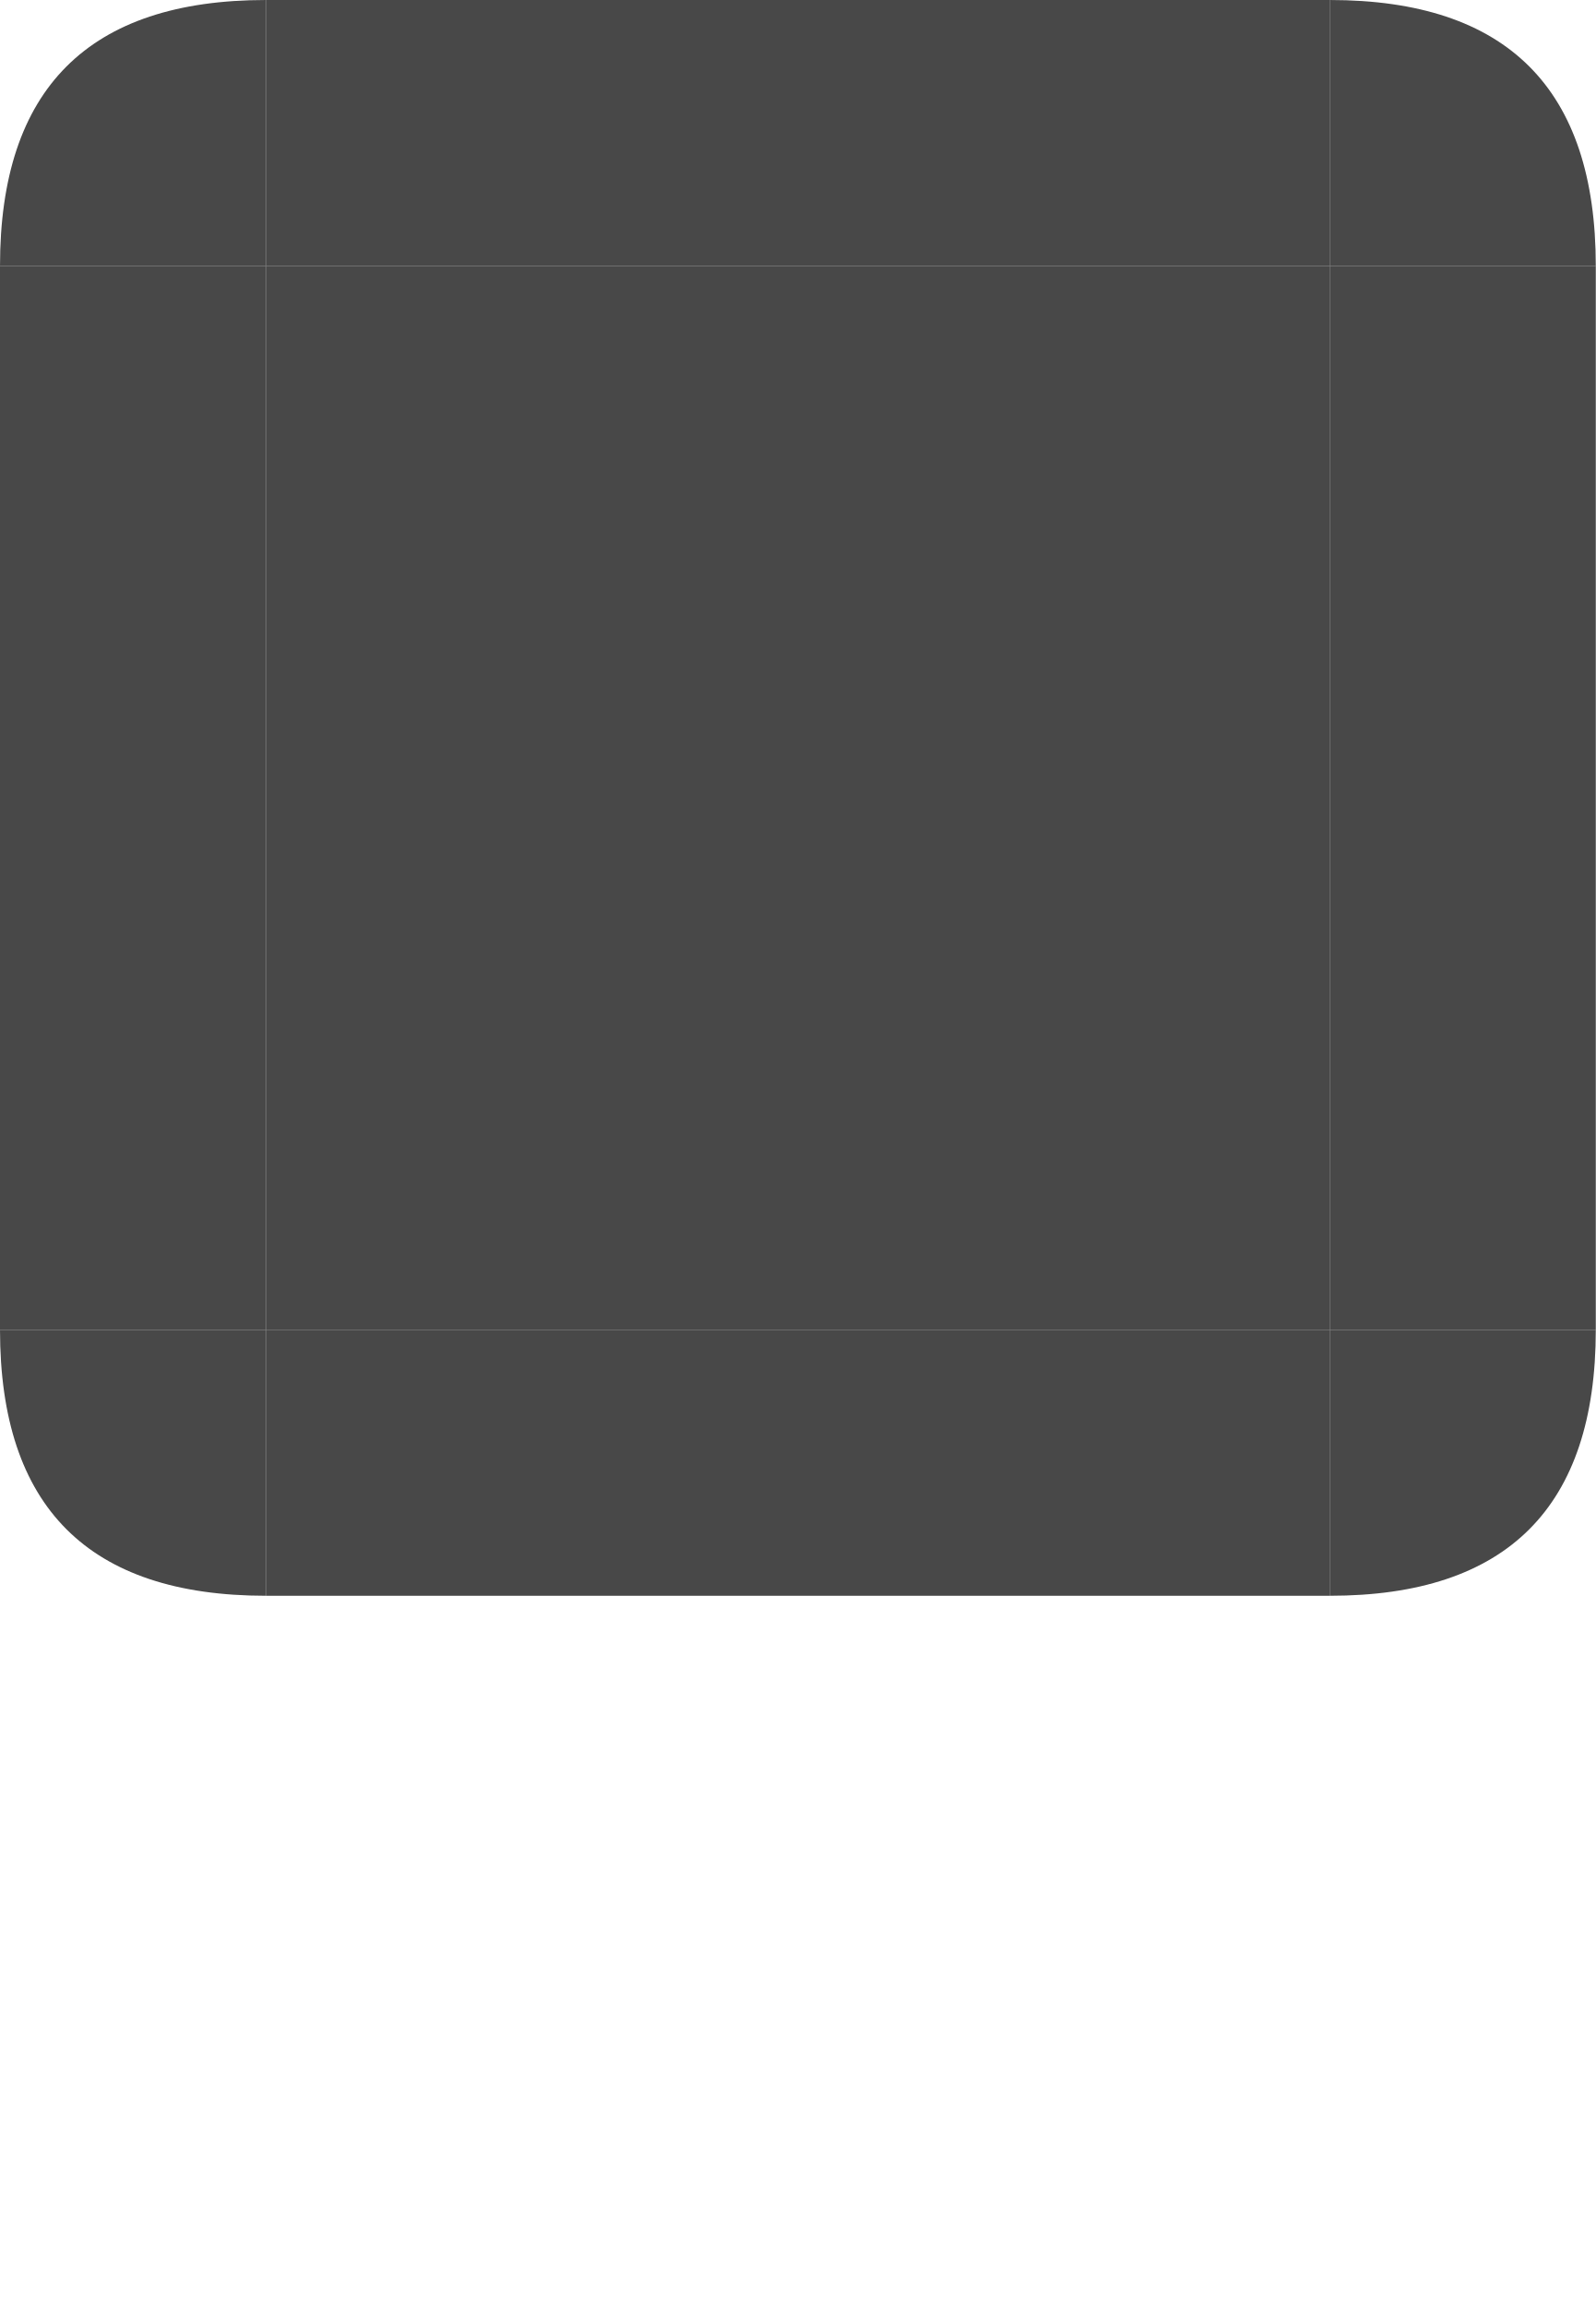
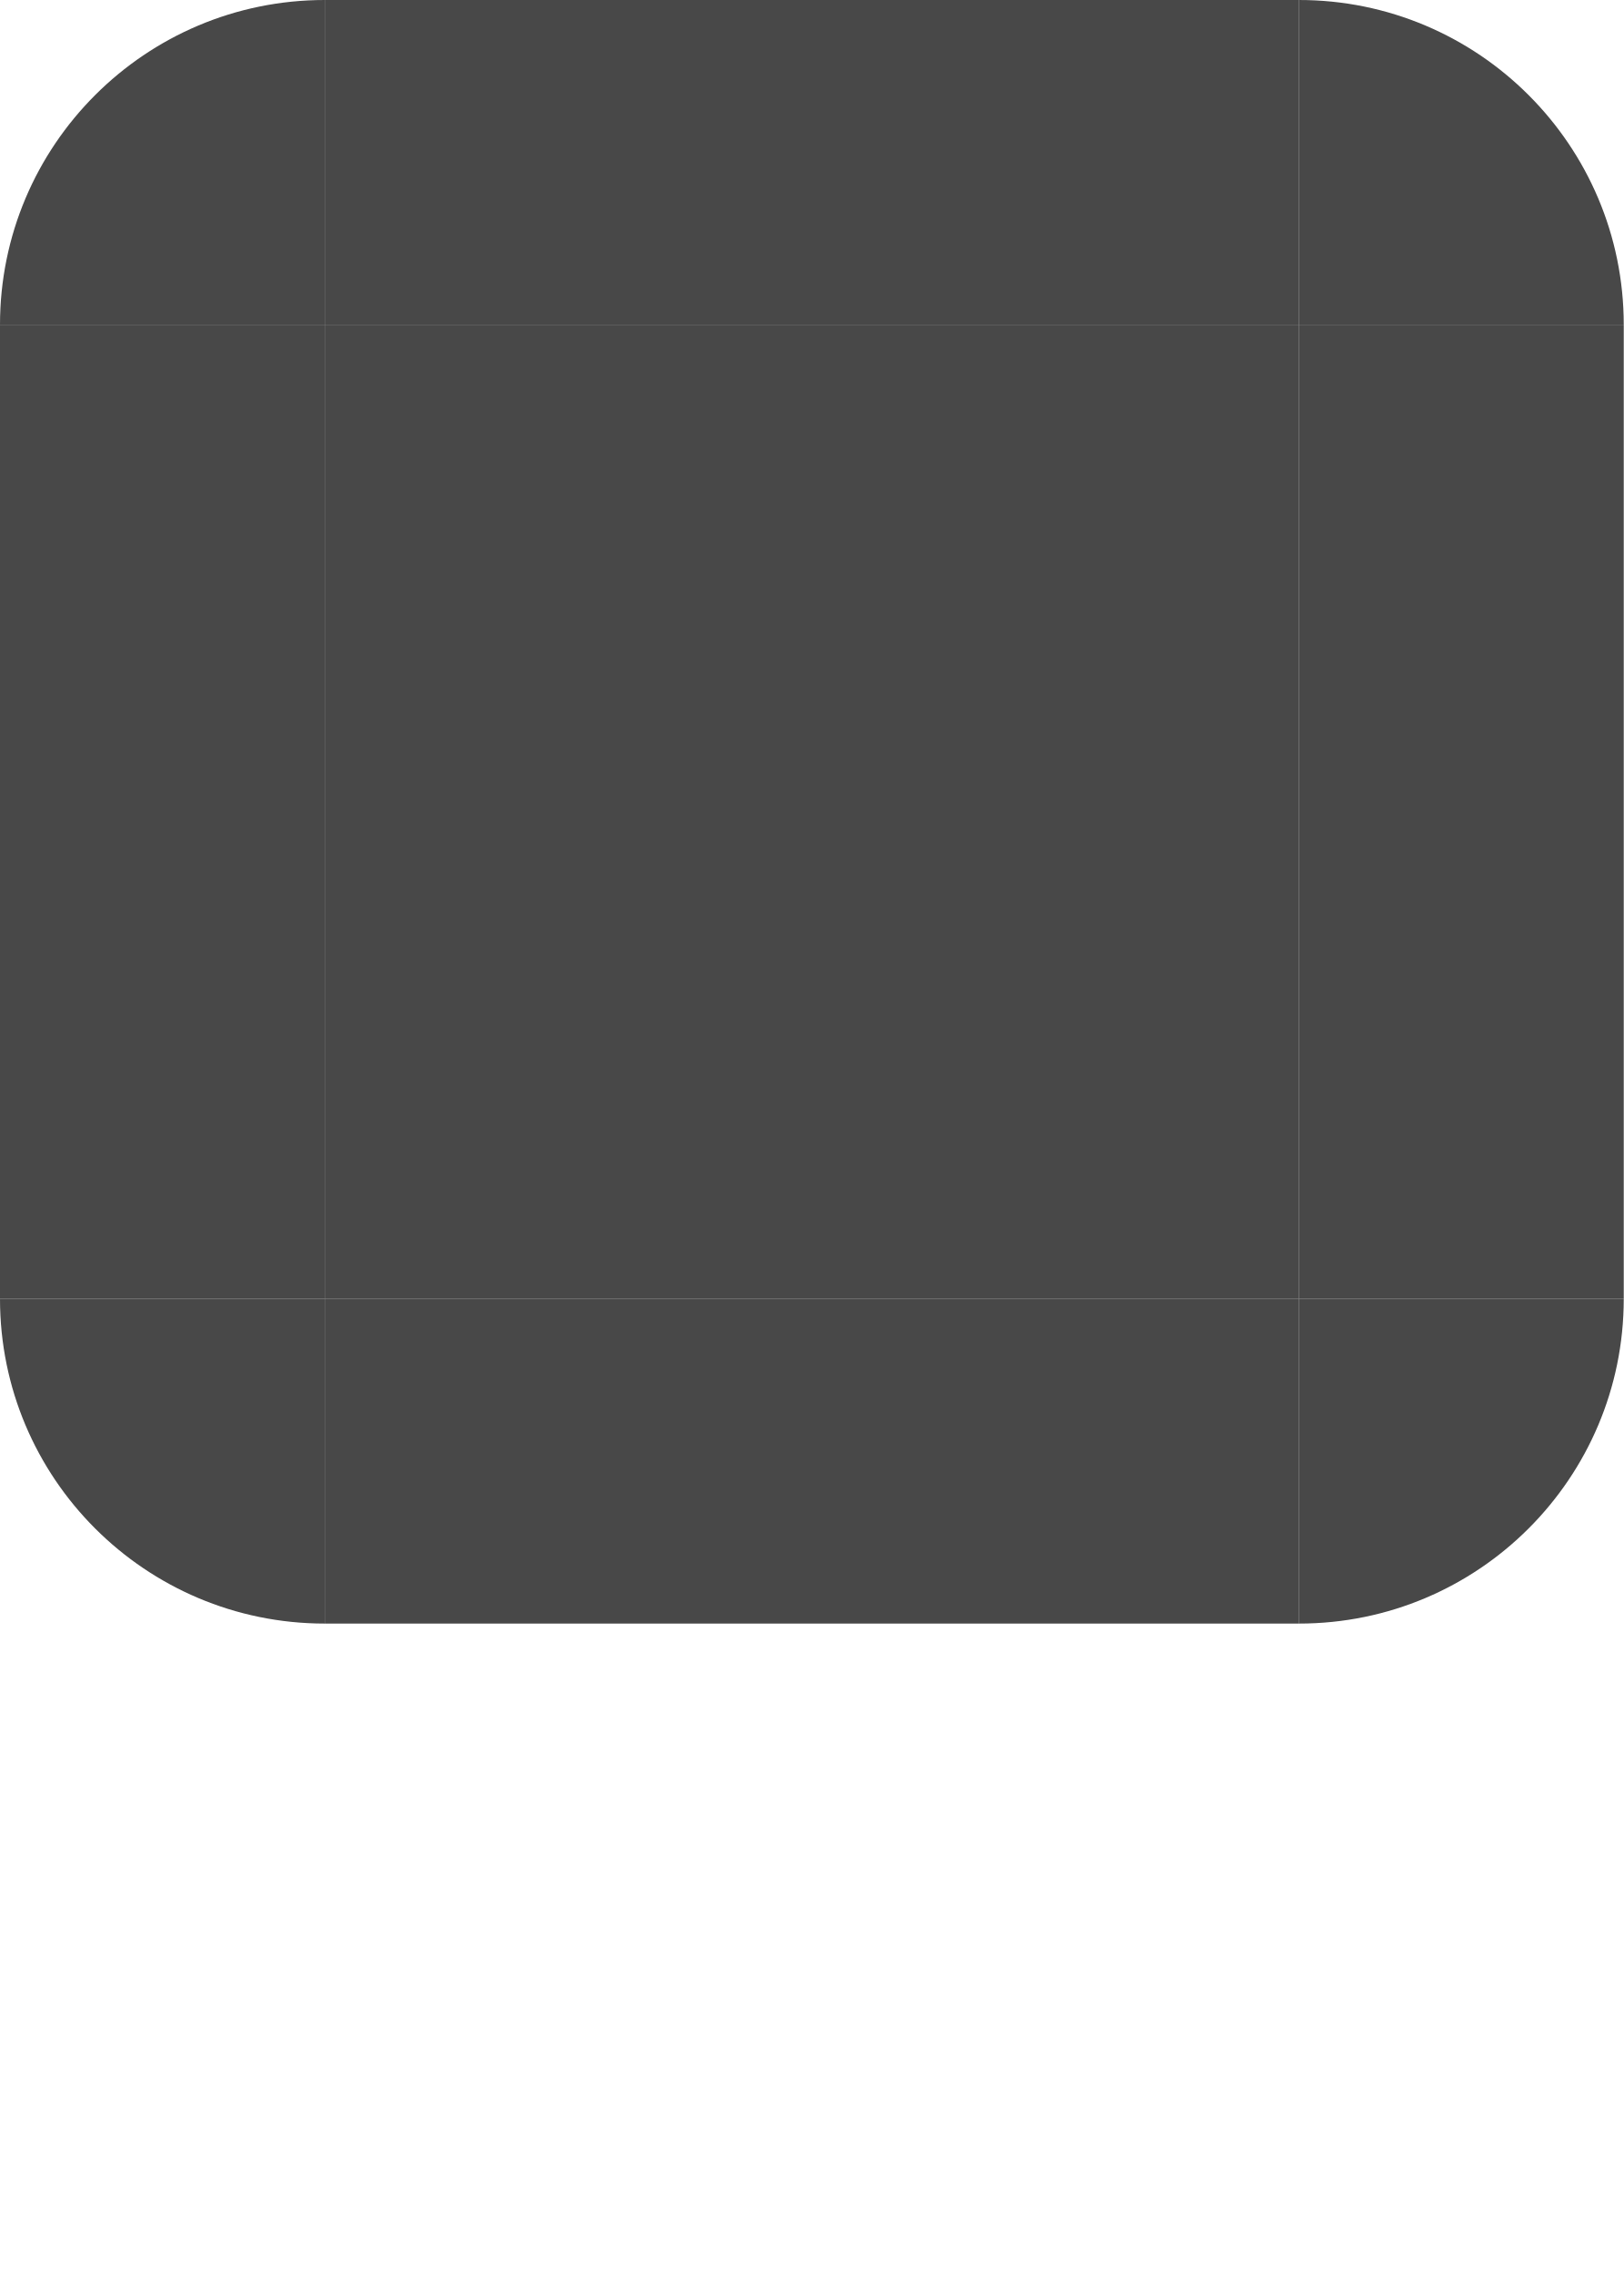
- <svg xmlns="http://www.w3.org/2000/svg" width="36" height="52">
+ <svg xmlns="http://www.w3.org/2000/svg" width="40" height="56">
  <defs>
    <style type="text/css" id="current-color-scheme">
.ColorScheme-Background { color:#292929; }
</style>
  </defs>
  <g id="topleft">
-     <path d="M 0,6 H 6 V 0 C 2,0 0,2 0,6 Z" style="fill:#292929;fill-opacity:0.85" />
+     <path d="M0,8 C0,3.582 3.582,0 8,0 L8,8 Z" style="fill:#292929;fill-opacity:0.85" />
  </g>
-   <g id="topright" transform="translate(30,0)">
-     <path d="M 0,0 V 6 H 6 C 6,2 4,0 0,0 Z" style="fill:#292929;fill-opacity:0.85" />
+   <g id="topright">
+     <path d="M32,0 C36.418,0 40,3.582 40,8 L32,8 Z" style="fill:#292929;fill-opacity:0.85" />
  </g>
-   <g id="bottomleft" transform="translate(0,30)">
-     <path d="M 6,6 V 0 H 0 c 0,4 2,6 6,6 z" style="fill:#292929;fill-opacity:0.85" />
+   <g id="bottomleft">
+     <path d="M0,32 L8,32 L8,40 C3.582,40 0,36.418 0,32 Z" style="fill:#292929;fill-opacity:0.85" />
  </g>
-   <g id="bottomright" transform="translate(30,30)">
-     <path d="M 0,6 V 0 H 6 C 6,4 4,6 0,6 Z" style="fill:#292929;fill-opacity:0.85" />
+   <g id="bottomright">
+     <path d="M32,32 L40,32 C40,36.418 36.418,40 32,40 Z" style="fill:#292929;fill-opacity:0.85" />
  </g>
-   <rect id="top" x="6" y="0" width="24" height="6" style="fill:#292929;fill-opacity:0.85" />
-   <rect id="bottom" x="6" y="30" width="24" height="6" style="fill:#292929;fill-opacity:0.85" />
-   <rect id="left" x="0" y="6" width="6" height="24" style="fill:#292929;fill-opacity:0.85" />
-   <rect id="right" x="30" y="6" width="6" height="24" style="fill:#292929;fill-opacity:0.85" />
-   <rect id="center" x="6" y="6" width="24" height="24" style="fill:#292929;fill-opacity:0.85" />
-   <rect id="hint-top-margin" x="0" y="40" width="2" height="2" style="fill:none" />
-   <rect id="hint-bottom-margin" x="10" y="40" width="2" height="2" style="fill:none" />
-   <rect id="hint-left-margin" x="20" y="40" width="2" height="2" style="fill:none" />
-   <rect id="hint-right-margin" x="30" y="40" width="2" height="2" style="fill:none" />
+   <rect id="top" x="8" y="0" width="24" height="8" style="fill:#292929;fill-opacity:0.85" />
+   <rect id="bottom" x="8" y="32" width="24" height="8" style="fill:#292929;fill-opacity:0.85" />
+   <rect id="left" x="0" y="8" width="8" height="24" style="fill:#292929;fill-opacity:0.85" />
+   <rect id="right" x="32" y="8" width="8" height="24" style="fill:#292929;fill-opacity:0.85" />
+   <rect id="center" x="8" y="8" width="24" height="24" style="fill:#292929;fill-opacity:0.85" />
+   <rect id="hint-top-margin" x="0" y="44" width="2" height="2" style="fill:none" />
+   <rect id="hint-bottom-margin" x="10" y="44" width="2" height="2" style="fill:none" />
+   <rect id="hint-left-margin" x="20" y="44" width="2" height="2" style="fill:none" />
+   <rect id="hint-right-margin" x="30" y="44" width="2" height="2" style="fill:none" />
</svg>
